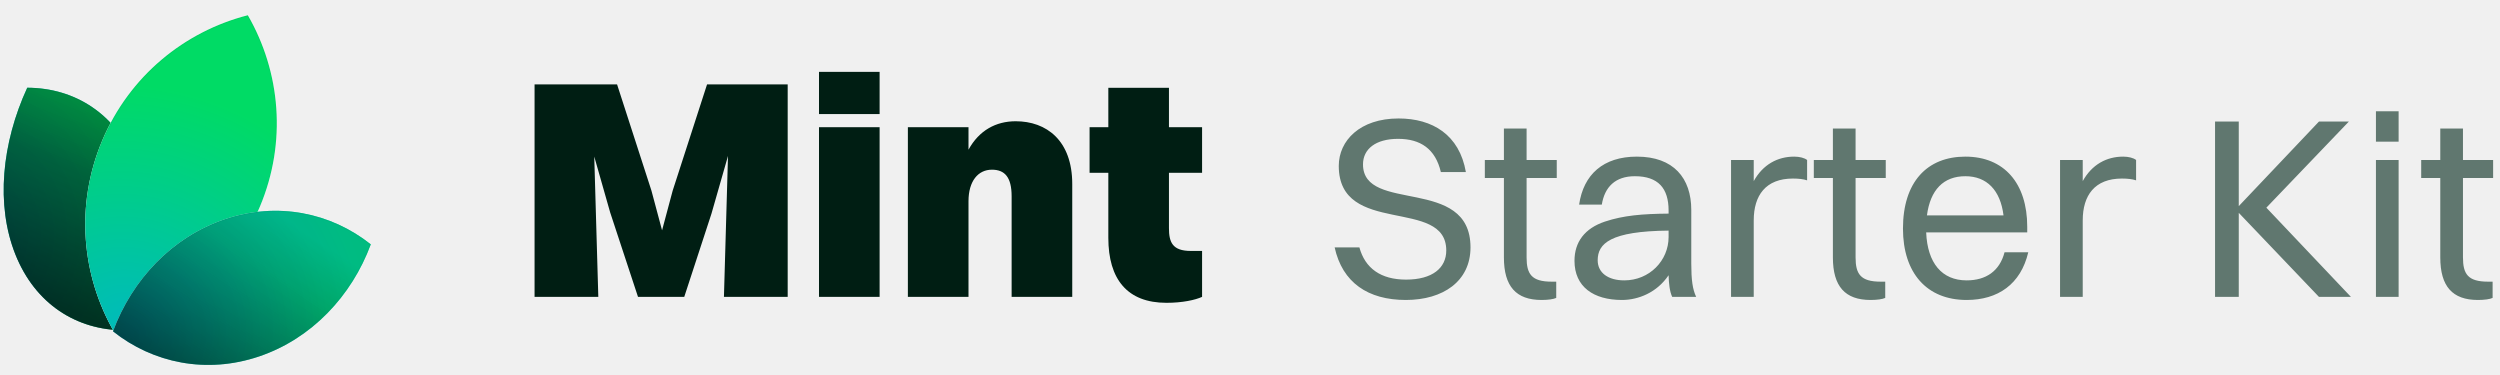
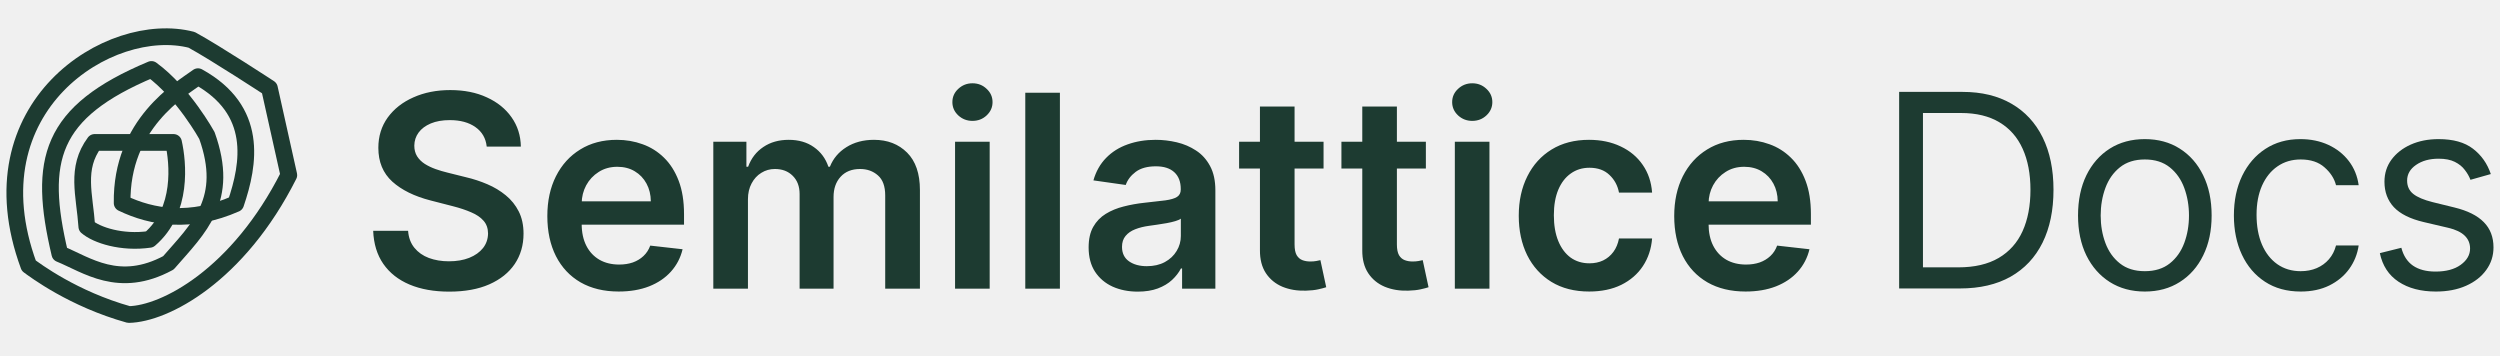
- <svg xmlns="http://www.w3.org/2000/svg" width="160" height="24" viewBox="0 0 160 24" fill="none">
-   <path d="M7.953 21.139C4.896 21.13 2.255 19.458 0.987 16.29C-0.28 13.121 0.109 9.163 1.744 5.615C4.801 5.624 7.442 7.296 8.71 10.465C9.977 13.633 9.588 17.591 7.953 21.139Z" fill="white" />
-   <path d="M7.953 21.139C4.896 21.13 2.255 19.458 0.987 16.29C-0.28 13.121 0.109 9.163 1.744 5.615C4.801 5.624 7.442 7.296 8.71 10.465C9.977 13.633 9.588 17.591 7.953 21.139Z" fill="url(#paint0_radial_115_86)" />
-   <path d="M7.953 21.139C4.896 21.13 2.255 19.458 0.987 16.29C-0.28 13.121 0.109 9.163 1.744 5.615C4.801 5.624 7.442 7.296 8.71 10.465C9.977 13.633 9.588 17.591 7.953 21.139Z" fill="black" fill-opacity="0.5" style="mix-blend-mode:hard-light" />
-   <path d="M7.953 21.139C4.896 21.13 2.255 19.458 0.987 16.29C-0.28 13.121 0.109 9.163 1.744 5.615C4.801 5.624 7.442 7.296 8.71 10.465C9.977 13.633 9.588 17.591 7.953 21.139Z" fill="url(#paint1_linear_115_86)" fill-opacity="0.5" style="mix-blend-mode:hard-light" />
-   <path d="M7.935 21.111C4.897 21.096 2.274 19.431 1.013 16.279C-0.248 13.124 0.136 9.182 1.762 5.643C4.8 5.659 7.423 7.324 8.684 10.476C9.945 13.63 9.561 17.572 7.935 21.111Z" stroke="url(#paint2_linear_115_86)" stroke-opacity="0.05" stroke-width="0.056" />
-   <path d="M7.31 21.257C11.354 20.221 14.884 17.375 16.628 13.236C18.373 9.097 17.945 4.587 15.86 0.976C11.816 2.012 8.287 4.858 6.542 8.998C4.797 13.137 5.225 17.646 7.31 21.257Z" fill="white" />
-   <path d="M7.31 21.257C11.354 20.221 14.884 17.375 16.628 13.236C18.373 9.097 17.945 4.587 15.86 0.976C11.816 2.012 8.287 4.858 6.542 8.998C4.797 13.137 5.225 17.646 7.31 21.257Z" fill="url(#paint3_radial_115_86)" />
-   <path d="M16.602 13.225C14.864 17.349 11.351 20.187 7.324 21.225C5.253 17.624 4.829 13.132 6.568 9.009C8.306 4.885 11.819 2.047 15.846 1.009C17.918 4.61 18.341 9.101 16.602 13.225Z" stroke="url(#paint4_linear_115_86)" stroke-opacity="0.05" stroke-width="0.056" />
-   <path d="M7.234 21.207C9.789 23.237 13.21 23.951 16.577 22.814C19.944 21.677 22.506 18.945 23.73 15.638C21.175 13.608 17.754 12.894 14.387 14.031C11.02 15.168 8.458 17.901 7.234 21.207Z" fill="white" />
-   <path d="M7.234 21.207C9.789 23.237 13.21 23.951 16.577 22.814C19.944 21.677 22.506 18.945 23.73 15.638C21.175 13.608 17.754 12.894 14.387 14.031C11.02 15.168 8.458 17.901 7.234 21.207Z" fill="url(#paint5_radial_115_86)" />
-   <path d="M7.234 21.207C9.789 23.237 13.21 23.951 16.577 22.814C19.944 21.677 22.506 18.945 23.73 15.638C21.175 13.608 17.754 12.894 14.387 14.031C11.02 15.168 8.458 17.901 7.234 21.207Z" fill="black" fill-opacity="0.2" style="mix-blend-mode:hard-light" />
-   <path d="M7.234 21.207C9.789 23.237 13.21 23.951 16.577 22.814C19.944 21.677 22.506 18.945 23.73 15.638C21.175 13.608 17.754 12.894 14.387 14.031C11.02 15.168 8.458 17.901 7.234 21.207Z" fill="url(#paint6_linear_115_86)" fill-opacity="0.5" style="mix-blend-mode:hard-light" />
-   <path d="M16.568 22.787C13.218 23.918 9.814 23.212 7.267 21.198C8.492 17.907 11.044 15.189 14.396 14.058C17.747 12.927 21.15 13.633 23.697 15.648C22.472 18.938 19.92 21.656 16.568 22.787Z" stroke="url(#paint7_linear_115_86)" stroke-opacity="0.05" stroke-width="0.056" />
-   <path d="M34.212 19V5.4H39.492L41.692 12.2L42.372 14.74L43.052 12.2L45.252 5.4H50.412V19H46.332L46.592 9.98L45.532 13.68L43.792 19H40.832L39.052 13.6L38.032 10.02L38.292 19H34.212ZM52.416 7.3V4.6H56.295V7.3H52.416ZM52.416 19V8.14H56.295V19H52.416ZM58.104 19V8.14H61.984V9.58C62.664 8.34 63.744 7.76 65.004 7.76C66.964 7.76 68.624 8.98 68.624 11.78V19H64.744V12.56C64.744 11.34 64.304 10.86 63.484 10.86C62.604 10.86 61.984 11.58 61.984 12.88V19H58.104ZM70.933 15.22V11.06H69.733V8.14H70.933V5.62H74.813V8.14H76.933V11.06H74.813V14.6C74.813 15.5 75.033 16.06 76.213 16.06H76.933V19C76.493 19.2 75.673 19.38 74.653 19.38C72.153 19.38 70.933 17.88 70.933 15.22Z" fill="#001E13" />
-   <path d="M87.232 10.519C87.232 13.687 94.112 11.229 94.112 15.832C94.112 17.994 92.364 19.198 89.971 19.198C87.562 19.198 85.912 18.093 85.417 15.832H87.001C87.364 17.169 88.371 17.895 89.987 17.895C91.671 17.895 92.561 17.152 92.561 16.03C92.561 12.598 85.681 15.155 85.681 10.618C85.681 9.001 87.034 7.582 89.509 7.582C91.671 7.582 93.403 8.621 93.816 11.014H92.215C91.868 9.529 90.912 8.886 89.476 8.886C88.057 8.886 87.232 9.529 87.232 10.519ZM96.25 16.476V11.393H95.029V10.239H96.25V8.226H97.702V10.239H99.632V11.393H97.702V16.476C97.702 17.532 98.015 18.026 99.302 18.026H99.599V19.066C99.434 19.148 99.071 19.198 98.659 19.198C97.025 19.198 96.25 18.323 96.25 16.476ZM102.516 13.093H101.064C101.345 11.162 102.615 10.024 104.76 10.024C107.103 10.024 108.242 11.393 108.242 13.44V16.888C108.242 17.895 108.324 18.521 108.555 19H107.021C106.856 18.654 106.806 18.142 106.79 17.614C106.047 18.72 104.859 19.198 103.803 19.198C101.988 19.198 100.767 18.357 100.767 16.69C100.767 15.486 101.427 14.611 102.714 14.182C103.902 13.786 105.107 13.687 106.79 13.671V13.473C106.79 12.053 106.13 11.278 104.628 11.278C103.374 11.278 102.698 11.971 102.516 13.093ZM102.252 16.657C102.252 17.465 102.929 17.944 103.952 17.944C105.569 17.944 106.79 16.674 106.79 15.172V14.759C103.061 14.793 102.252 15.585 102.252 16.657ZM110.787 19V10.239H112.239V11.591C112.833 10.519 113.774 10.024 114.83 10.024C115.176 10.024 115.49 10.107 115.655 10.239V11.542C115.407 11.46 115.094 11.427 114.747 11.427C112.998 11.427 112.239 12.515 112.239 14.1V19H110.787ZM117.305 16.476V11.393H116.084V10.239H117.305V8.226H118.757V10.239H120.688V11.393H118.757V16.476C118.757 17.532 119.071 18.026 120.358 18.026H120.655V19.066C120.49 19.148 120.127 19.198 119.714 19.198C118.081 19.198 117.305 18.323 117.305 16.476ZM129.809 16.145C129.33 18.192 127.862 19.198 125.865 19.198C123.324 19.198 121.79 17.482 121.79 14.627C121.79 11.658 123.324 10.024 125.783 10.024C128.258 10.024 129.743 11.723 129.743 14.512V14.875H123.275C123.357 16.838 124.281 17.944 125.865 17.944C127.103 17.944 127.977 17.35 128.291 16.145H129.809ZM125.783 11.278C124.38 11.278 123.539 12.152 123.324 13.786H128.225C128.027 12.169 127.152 11.278 125.783 11.278ZM131.843 19V10.239H133.295V11.591C133.889 10.519 134.829 10.024 135.885 10.024C136.232 10.024 136.545 10.107 136.71 10.239V11.542C136.463 11.46 136.149 11.427 135.803 11.427C134.054 11.427 133.295 12.515 133.295 14.1V19H131.843ZM141.763 19V7.78H143.281V13.192L148.413 7.78H150.327L145.047 13.291L150.459 19H148.413L143.281 13.621V19H141.763ZM152.06 9.067V7.12H153.512V9.067H152.06ZM152.06 19V10.239H153.512V19H152.06ZM156.178 16.476V11.393H154.957V10.239H156.178V8.226H157.63V10.239H159.56V11.393H157.63V16.476C157.63 17.532 157.943 18.026 159.23 18.026H159.527V19.066C159.362 19.148 158.999 19.198 158.587 19.198C156.953 19.198 156.178 18.323 156.178 16.476Z" fill="#002719" fill-opacity="0.6" />
-   <defs>
-     <radialGradient id="paint0_radial_115_86" cx="0" cy="0" r="1" gradientUnits="userSpaceOnUse" gradientTransform="translate(-3.00503 15.023) rotate(-10.029) scale(17.9572 17.784)">
-       <stop stop-color="#00B0BB" />
-       <stop offset="1" stop-color="#00DB65" />
-     </radialGradient>
-     <linearGradient id="paint1_linear_115_86" x1="7.39" y1="4.813" x2="1.63" y2="18.689" gradientUnits="userSpaceOnUse">
-       <stop stop-color="#18E299" />
-       <stop offset="1" />
-     </linearGradient>
-     <linearGradient id="paint2_linear_115_86" x1="7.948" y1="8.016" x2="1.761" y2="18.746" gradientUnits="userSpaceOnUse">
-       <stop />
-       <stop offset="1" stop-opacity="0" />
-     </linearGradient>
-     <radialGradient id="paint3_radial_115_86" cx="0" cy="0" r="1" gradientUnits="userSpaceOnUse" gradientTransform="translate(8.11404 20.8822) rotate(-75.7542) scale(21.6246 23.7772)">
-       <stop stop-color="#00BBBB" />
-       <stop offset="0.713" stop-color="#00DB65" />
-     </radialGradient>
-     <linearGradient id="paint4_linear_115_86" x1="7.602" y1="5.871" x2="15.556" y2="16.372" gradientUnits="userSpaceOnUse">
-       <stop />
-       <stop offset="1" stop-opacity="0" />
-     </linearGradient>
-     <radialGradient id="paint5_radial_115_86" cx="0" cy="0" r="1" gradientUnits="userSpaceOnUse" gradientTransform="translate(7.84537 21.5181) rotate(-20.3525) scale(18.5603 17.32)">
-       <stop stop-color="#00B0BB" />
-       <stop offset="1" stop-color="#00DB65" />
-     </radialGradient>
-     <linearGradient id="paint6_linear_115_86" x1="16.808" y1="13.007" x2="10.041" y2="22.994" gradientUnits="userSpaceOnUse">
-       <stop stop-color="#00B1BC" />
-       <stop offset="1" />
-     </linearGradient>
-     <linearGradient id="paint7_linear_115_86" x1="16.808" y1="13.007" x2="14.169" y2="23.841" gradientUnits="userSpaceOnUse">
-       <stop />
-       <stop offset="1" stop-opacity="0" />
-     </linearGradient>
-   </defs>
+ <svg xmlns="http://www.w3.org/2000/svg" width="169" height="24" viewBox="0 0 169 24" fill="none">
+   <path d="M15.933 13.771C12.898 15.108 10.314 14.719 8.257 13.729C8.175 8.364 12.213 6.031 13.384 5.183C17.492 7.446 16.856 11.062 15.933 13.771Z" stroke="#1D3B31" stroke-width="1.129" stroke-linecap="round" stroke-linejoin="round" />
+   <path d="M11.383 17.769C8.037 19.575 5.857 17.896 4.046 17.16C2.544 10.821 3.354 7.577 10.237 4.694C12.397 6.267 13.988 9.162 13.988 9.162C15.548 13.513 13.448 15.397 11.383 17.769Z" stroke="#1D3B31" stroke-width="1.129" stroke-linecap="round" stroke-linejoin="round" />
+   <path d="M5.869 15.323C5.722 13.165 5.091 11.386 6.397 9.628H11.731C12.032 10.976 12.377 14.242 10.115 16.181C8.241 16.452 6.531 15.897 5.869 15.323Z" stroke="#1D3B31" stroke-width="1.129" stroke-linecap="round" stroke-linejoin="round" />
+   <path d="M8.708 21.262C4.948 20.213 2.361 18.264 1.946 17.961C-2.018 7.219 7.415 1.254 12.957 2.694C14.583 3.581 18.214 5.96 18.214 5.96L19.524 11.838C16.096 18.64 11.123 21.217 8.708 21.262Z" stroke="#1D3B31" stroke-width="1.129" stroke-linecap="round" stroke-linejoin="round" />
+   <path d="M32.902 9.911C32.842 9.346 32.587 8.907 32.139 8.592C31.695 8.277 31.117 8.12 30.406 8.12C29.906 8.12 29.477 8.195 29.119 8.346C28.761 8.497 28.488 8.702 28.298 8.96C28.108 9.219 28.011 9.514 28.007 9.846C28.007 10.122 28.07 10.361 28.195 10.564C28.324 10.767 28.498 10.939 28.718 11.081C28.938 11.219 29.182 11.336 29.449 11.431C29.716 11.525 29.986 11.605 30.257 11.67L31.499 11.98C31.999 12.097 32.479 12.254 32.941 12.452C33.406 12.65 33.822 12.9 34.189 13.202C34.559 13.504 34.852 13.868 35.068 14.295C35.283 14.722 35.391 15.222 35.391 15.795C35.391 16.571 35.193 17.254 34.796 17.845C34.4 18.431 33.827 18.89 33.076 19.222C32.331 19.55 31.428 19.714 30.367 19.714C29.337 19.714 28.442 19.554 27.684 19.235C26.929 18.916 26.339 18.451 25.912 17.838C25.489 17.226 25.261 16.48 25.227 15.601H27.587C27.621 16.062 27.763 16.446 28.014 16.752C28.264 17.058 28.589 17.287 28.99 17.438C29.395 17.588 29.848 17.664 30.348 17.664C30.869 17.664 31.326 17.586 31.718 17.431C32.115 17.272 32.425 17.052 32.65 16.771C32.874 16.487 32.988 16.155 32.992 15.776C32.988 15.431 32.887 15.146 32.688 14.922C32.49 14.694 32.212 14.504 31.854 14.353C31.501 14.198 31.087 14.06 30.613 13.939L29.106 13.551C28.016 13.271 27.153 12.847 26.52 12.277C25.89 11.704 25.576 10.943 25.576 9.995C25.576 9.215 25.787 8.532 26.209 7.945C26.636 7.359 27.216 6.904 27.949 6.581C28.682 6.253 29.511 6.089 30.438 6.089C31.378 6.089 32.201 6.253 32.908 6.581C33.62 6.904 34.178 7.355 34.583 7.932C34.988 8.506 35.197 9.165 35.21 9.911H32.902ZM41.824 19.707C40.828 19.707 39.968 19.5 39.243 19.086C38.524 18.668 37.97 18.078 37.582 17.315C37.194 16.547 37 15.644 37 14.605C37 13.584 37.194 12.687 37.582 11.915C37.974 11.139 38.521 10.536 39.224 10.105C39.927 9.669 40.752 9.452 41.701 9.452C42.313 9.452 42.89 9.551 43.434 9.749C43.981 9.943 44.464 10.245 44.882 10.655C45.304 11.064 45.636 11.586 45.878 12.219C46.119 12.849 46.24 13.599 46.24 14.47V15.187H38.099V13.61H43.996C43.992 13.161 43.895 12.762 43.705 12.413C43.516 12.06 43.25 11.782 42.91 11.579C42.574 11.377 42.181 11.275 41.733 11.275C41.255 11.275 40.834 11.392 40.472 11.624C40.11 11.853 39.828 12.155 39.625 12.53C39.427 12.9 39.325 13.308 39.321 13.752V15.129C39.321 15.707 39.427 16.203 39.638 16.616C39.849 17.026 40.144 17.34 40.524 17.56C40.903 17.776 41.347 17.884 41.856 17.884C42.196 17.884 42.505 17.836 42.781 17.741C43.056 17.642 43.296 17.498 43.498 17.308C43.701 17.119 43.854 16.884 43.957 16.603L46.143 16.849C46.005 17.427 45.742 17.931 45.354 18.362C44.97 18.789 44.479 19.121 43.88 19.358C43.281 19.591 42.595 19.707 41.824 19.707ZM48.22 19.513V9.581H50.457V11.269H50.574C50.781 10.7 51.123 10.256 51.602 9.937C52.08 9.613 52.651 9.452 53.315 9.452C53.988 9.452 54.555 9.616 55.016 9.943C55.481 10.267 55.809 10.708 55.999 11.269H56.102C56.322 10.717 56.693 10.277 57.214 9.95C57.74 9.618 58.363 9.452 59.083 9.452C59.997 9.452 60.743 9.741 61.321 10.318C61.898 10.896 62.187 11.739 62.187 12.847V19.513H59.84V13.209C59.84 12.592 59.676 12.142 59.348 11.857C59.021 11.568 58.62 11.424 58.145 11.424C57.581 11.424 57.139 11.601 56.82 11.954C56.505 12.303 56.348 12.758 56.348 13.319V19.513H54.053V13.112C54.053 12.599 53.897 12.189 53.587 11.883C53.281 11.577 52.88 11.424 52.384 11.424C52.048 11.424 51.742 11.51 51.466 11.683C51.19 11.851 50.97 12.09 50.807 12.4C50.643 12.707 50.561 13.064 50.561 13.474V19.513H48.22ZM64.562 19.513V9.581H66.902V19.513H64.562ZM65.738 8.172C65.368 8.172 65.049 8.049 64.781 7.803C64.514 7.553 64.381 7.253 64.381 6.904C64.381 6.551 64.514 6.251 64.781 6.005C65.049 5.755 65.368 5.63 65.738 5.63C66.114 5.63 66.433 5.755 66.695 6.005C66.963 6.251 67.096 6.551 67.096 6.904C67.096 7.253 66.963 7.553 66.695 7.803C66.433 8.049 66.114 8.172 65.738 8.172ZM71.65 6.271V19.513H69.309V6.271H71.65ZM76.915 19.714C76.286 19.714 75.719 19.602 75.215 19.377C74.715 19.149 74.318 18.813 74.025 18.369C73.736 17.925 73.591 17.377 73.591 16.726C73.591 16.166 73.695 15.702 73.902 15.336C74.109 14.97 74.391 14.677 74.749 14.457C75.107 14.237 75.51 14.071 75.958 13.959C76.411 13.842 76.879 13.758 77.361 13.707C77.943 13.646 78.415 13.592 78.777 13.545C79.139 13.493 79.402 13.416 79.566 13.312C79.735 13.204 79.819 13.038 79.819 12.814V12.775C79.819 12.288 79.674 11.911 79.385 11.644C79.096 11.377 78.68 11.243 78.137 11.243C77.564 11.243 77.109 11.368 76.773 11.618C76.441 11.868 76.217 12.163 76.1 12.504L73.915 12.194C74.087 11.59 74.372 11.086 74.768 10.68C75.165 10.271 75.65 9.965 76.223 9.762C76.797 9.555 77.43 9.452 78.124 9.452C78.603 9.452 79.079 9.508 79.553 9.62C80.028 9.732 80.46 9.917 80.853 10.176C81.246 10.43 81.56 10.777 81.797 11.217C82.038 11.657 82.159 12.206 82.159 12.866V19.513H79.909V18.149H79.831C79.689 18.425 79.489 18.683 79.23 18.925C78.976 19.162 78.654 19.354 78.267 19.5C77.883 19.642 77.432 19.714 76.915 19.714ZM77.523 17.994C77.993 17.994 78.4 17.901 78.745 17.715C79.09 17.526 79.355 17.276 79.541 16.965C79.73 16.655 79.825 16.317 79.825 15.95V14.78C79.751 14.84 79.626 14.896 79.45 14.948C79.277 15 79.084 15.045 78.868 15.084C78.652 15.123 78.439 15.157 78.228 15.187C78.016 15.217 77.833 15.243 77.678 15.265C77.329 15.312 77.016 15.39 76.74 15.498C76.465 15.605 76.247 15.756 76.088 15.95C75.928 16.14 75.848 16.386 75.848 16.687C75.848 17.119 76.006 17.444 76.32 17.664C76.635 17.884 77.036 17.994 77.523 17.994ZM89.472 9.581V11.392H83.763V9.581H89.472ZM85.172 7.202H87.513V16.526C87.513 16.84 87.56 17.082 87.655 17.25C87.755 17.414 87.884 17.526 88.043 17.586C88.203 17.647 88.379 17.677 88.573 17.677C88.72 17.677 88.853 17.666 88.975 17.645C89.1 17.623 89.195 17.604 89.259 17.586L89.653 19.416C89.528 19.459 89.35 19.507 89.117 19.558C88.888 19.61 88.608 19.64 88.276 19.649C87.69 19.666 87.162 19.578 86.692 19.384C86.222 19.186 85.849 18.88 85.573 18.466C85.302 18.052 85.168 17.535 85.172 16.914V7.202ZM96.389 9.581V11.392H90.68V9.581H96.389ZM92.09 7.202H94.43V16.526C94.43 16.84 94.478 17.082 94.572 17.25C94.672 17.414 94.801 17.526 94.961 17.586C95.12 17.647 95.296 17.677 95.491 17.677C95.637 17.677 95.771 17.666 95.891 17.645C96.016 17.623 96.112 17.604 96.176 17.586L96.57 19.416C96.445 19.459 96.267 19.507 96.034 19.558C95.805 19.61 95.525 19.64 95.193 19.649C94.607 19.666 94.079 19.578 93.609 19.384C93.139 19.186 92.766 18.88 92.491 18.466C92.219 18.052 92.085 17.535 92.09 16.914V7.202ZM98.347 19.513V9.581H100.687V19.513H98.347ZM99.524 8.172C99.153 8.172 98.834 8.049 98.567 7.803C98.3 7.553 98.166 7.253 98.166 6.904C98.166 6.551 98.3 6.251 98.567 6.005C98.834 5.755 99.153 5.63 99.524 5.63C99.899 5.63 100.218 5.755 100.481 6.005C100.748 6.251 100.882 6.551 100.882 6.904C100.882 7.253 100.748 7.553 100.481 7.803C100.218 8.049 99.899 8.172 99.524 8.172ZM107.427 19.707C106.436 19.707 105.584 19.489 104.873 19.054C104.166 18.619 103.62 18.017 103.237 17.25C102.858 16.478 102.668 15.59 102.668 14.586C102.668 13.577 102.862 12.687 103.25 11.915C103.638 11.139 104.186 10.536 104.892 10.105C105.604 9.669 106.444 9.452 107.415 9.452C108.22 9.452 108.934 9.601 109.555 9.898C110.18 10.191 110.678 10.607 111.048 11.146C111.419 11.681 111.63 12.306 111.682 13.021H109.444C109.354 12.543 109.138 12.144 108.798 11.825C108.462 11.502 108.011 11.34 107.446 11.34C106.968 11.34 106.548 11.469 106.185 11.728C105.824 11.982 105.541 12.349 105.339 12.827C105.14 13.306 105.041 13.879 105.041 14.547C105.041 15.224 105.14 15.806 105.339 16.293C105.537 16.776 105.815 17.149 106.173 17.412C106.534 17.67 106.959 17.8 107.446 17.8C107.791 17.8 108.1 17.735 108.371 17.606C108.647 17.472 108.878 17.28 109.063 17.03C109.248 16.78 109.376 16.476 109.444 16.119H111.682C111.626 16.821 111.419 17.444 111.061 17.987C110.704 18.526 110.216 18.948 109.6 19.255C108.983 19.556 108.259 19.707 107.427 19.707ZM118.001 19.707C117.005 19.707 116.145 19.5 115.421 19.086C114.701 18.668 114.147 18.078 113.759 17.315C113.372 16.547 113.177 15.644 113.177 14.605C113.177 13.584 113.372 12.687 113.759 11.915C114.151 11.139 114.699 10.536 115.402 10.105C116.104 9.669 116.93 9.452 117.878 9.452C118.49 9.452 119.068 9.551 119.611 9.749C120.159 9.943 120.641 10.245 121.059 10.655C121.482 11.064 121.814 11.586 122.055 12.219C122.296 12.849 122.417 13.599 122.417 14.47V15.187H114.276V13.61H120.174C120.169 13.161 120.072 12.762 119.883 12.413C119.693 12.06 119.427 11.782 119.087 11.579C118.751 11.377 118.359 11.275 117.91 11.275C117.431 11.275 117.011 11.392 116.65 11.624C116.287 11.853 116.005 12.155 115.803 12.53C115.604 12.9 115.503 13.308 115.499 13.752V15.129C115.499 15.707 115.604 16.203 115.815 16.616C116.027 17.026 116.322 17.34 116.701 17.56C117.081 17.776 117.525 17.884 118.033 17.884C118.374 17.884 118.682 17.836 118.958 17.741C119.234 17.642 119.473 17.498 119.676 17.308C119.879 17.119 120.031 16.884 120.135 16.603L122.32 16.849C122.182 17.427 121.92 17.931 121.531 18.362C121.148 18.789 120.657 19.121 120.057 19.358C119.458 19.591 118.772 19.707 118.001 19.707Z" fill="#1D3B31" />
+   <path d="M132.483 19.5H128.382V6.212H132.665C133.954 6.212 135.057 6.478 135.974 7.01C136.891 7.538 137.594 8.297 138.083 9.287C138.571 10.274 138.816 11.454 138.816 12.83C138.816 14.214 138.569 15.406 138.076 16.405C137.583 17.4 136.865 18.166 135.922 18.702C134.979 19.234 133.833 19.5 132.483 19.5ZM129.992 18.073H132.379C133.478 18.073 134.389 17.861 135.111 17.437C135.833 17.013 136.372 16.409 136.726 15.627C137.081 14.844 137.259 13.911 137.259 12.83C137.259 11.757 137.083 10.834 136.733 10.059C136.383 9.281 135.859 8.684 135.163 8.269C134.466 7.849 133.599 7.639 132.561 7.639H129.992V18.073ZM144.991 19.708C144.091 19.708 143.301 19.494 142.622 19.065C141.948 18.637 141.42 18.038 141.039 17.268C140.663 16.498 140.475 15.598 140.475 14.569C140.475 13.531 140.663 12.624 141.039 11.85C141.42 11.076 141.948 10.475 142.622 10.046C143.301 9.618 144.091 9.404 144.991 9.404C145.89 9.404 146.678 9.618 147.352 10.046C148.031 10.475 148.559 11.076 148.935 11.85C149.316 12.624 149.506 13.531 149.506 14.569C149.506 15.598 149.316 16.498 148.935 17.268C148.559 18.038 148.031 18.637 147.352 19.065C146.678 19.494 145.89 19.708 144.991 19.708ZM144.991 18.332C145.674 18.332 146.236 18.157 146.678 17.806C147.119 17.456 147.445 16.995 147.657 16.424C147.869 15.854 147.975 15.235 147.975 14.569C147.975 13.903 147.869 13.282 147.657 12.707C147.445 12.131 147.119 11.666 146.678 11.312C146.236 10.957 145.674 10.78 144.991 10.78C144.307 10.78 143.745 10.957 143.304 11.312C142.862 11.666 142.536 12.131 142.324 12.707C142.112 13.282 142.006 13.903 142.006 14.569C142.006 15.235 142.112 15.854 142.324 16.424C142.536 16.995 142.862 17.456 143.304 17.806C143.745 18.157 144.307 18.332 144.991 18.332ZM155.527 19.708C154.593 19.708 153.788 19.487 153.114 19.046C152.439 18.605 151.92 17.997 151.556 17.223C151.193 16.448 151.011 15.564 151.011 14.569C151.011 13.557 151.197 12.663 151.569 11.889C151.946 11.111 152.469 10.503 153.139 10.066C153.814 9.625 154.602 9.404 155.501 9.404C156.202 9.404 156.834 9.534 157.396 9.793C157.958 10.053 158.419 10.416 158.778 10.883C159.137 11.351 159.36 11.896 159.446 12.518H157.915C157.798 12.064 157.539 11.662 157.136 11.312C156.738 10.957 156.202 10.78 155.527 10.78C154.93 10.78 154.407 10.935 153.957 11.247C153.511 11.554 153.163 11.989 152.912 12.551C152.666 13.109 152.543 13.764 152.543 14.517C152.543 15.287 152.664 15.957 152.906 16.528C153.152 17.099 153.499 17.543 153.944 17.858C154.394 18.174 154.922 18.332 155.527 18.332C155.925 18.332 156.286 18.263 156.611 18.125C156.935 17.986 157.21 17.787 157.435 17.527C157.66 17.268 157.82 16.957 157.915 16.593H159.446C159.36 17.181 159.146 17.711 158.804 18.183C158.466 18.65 158.019 19.022 157.461 19.299C156.907 19.571 156.263 19.708 155.527 19.708ZM168.379 11.766L167.003 12.155C166.917 11.926 166.789 11.703 166.62 11.487C166.456 11.266 166.231 11.085 165.945 10.942C165.66 10.799 165.294 10.728 164.849 10.728C164.239 10.728 163.731 10.868 163.324 11.149C162.922 11.426 162.721 11.779 162.721 12.207C162.721 12.588 162.859 12.888 163.136 13.109C163.413 13.33 163.845 13.513 164.434 13.661L165.913 14.024C166.804 14.24 167.468 14.571 167.905 15.017C168.342 15.458 168.56 16.027 168.56 16.723C168.56 17.294 168.396 17.804 168.067 18.254C167.743 18.704 167.289 19.059 166.705 19.318C166.121 19.578 165.441 19.708 164.667 19.708C163.651 19.708 162.809 19.487 162.143 19.046C161.477 18.605 161.055 17.96 160.878 17.112L162.331 16.749C162.47 17.285 162.732 17.688 163.116 17.956C163.506 18.224 164.014 18.358 164.641 18.358C165.355 18.358 165.922 18.207 166.341 17.904C166.765 17.597 166.977 17.229 166.977 16.801C166.977 16.455 166.856 16.165 166.614 15.931C166.371 15.694 165.999 15.516 165.498 15.399L163.837 15.01C162.924 14.794 162.254 14.459 161.825 14.004C161.401 13.546 161.189 12.973 161.189 12.285C161.189 11.723 161.347 11.225 161.663 10.793C161.983 10.36 162.418 10.021 162.967 9.774C163.521 9.527 164.148 9.404 164.849 9.404C165.835 9.404 166.609 9.62 167.172 10.053C167.738 10.486 168.141 11.056 168.379 11.766Z" fill="#1D3B31" />
</svg>
